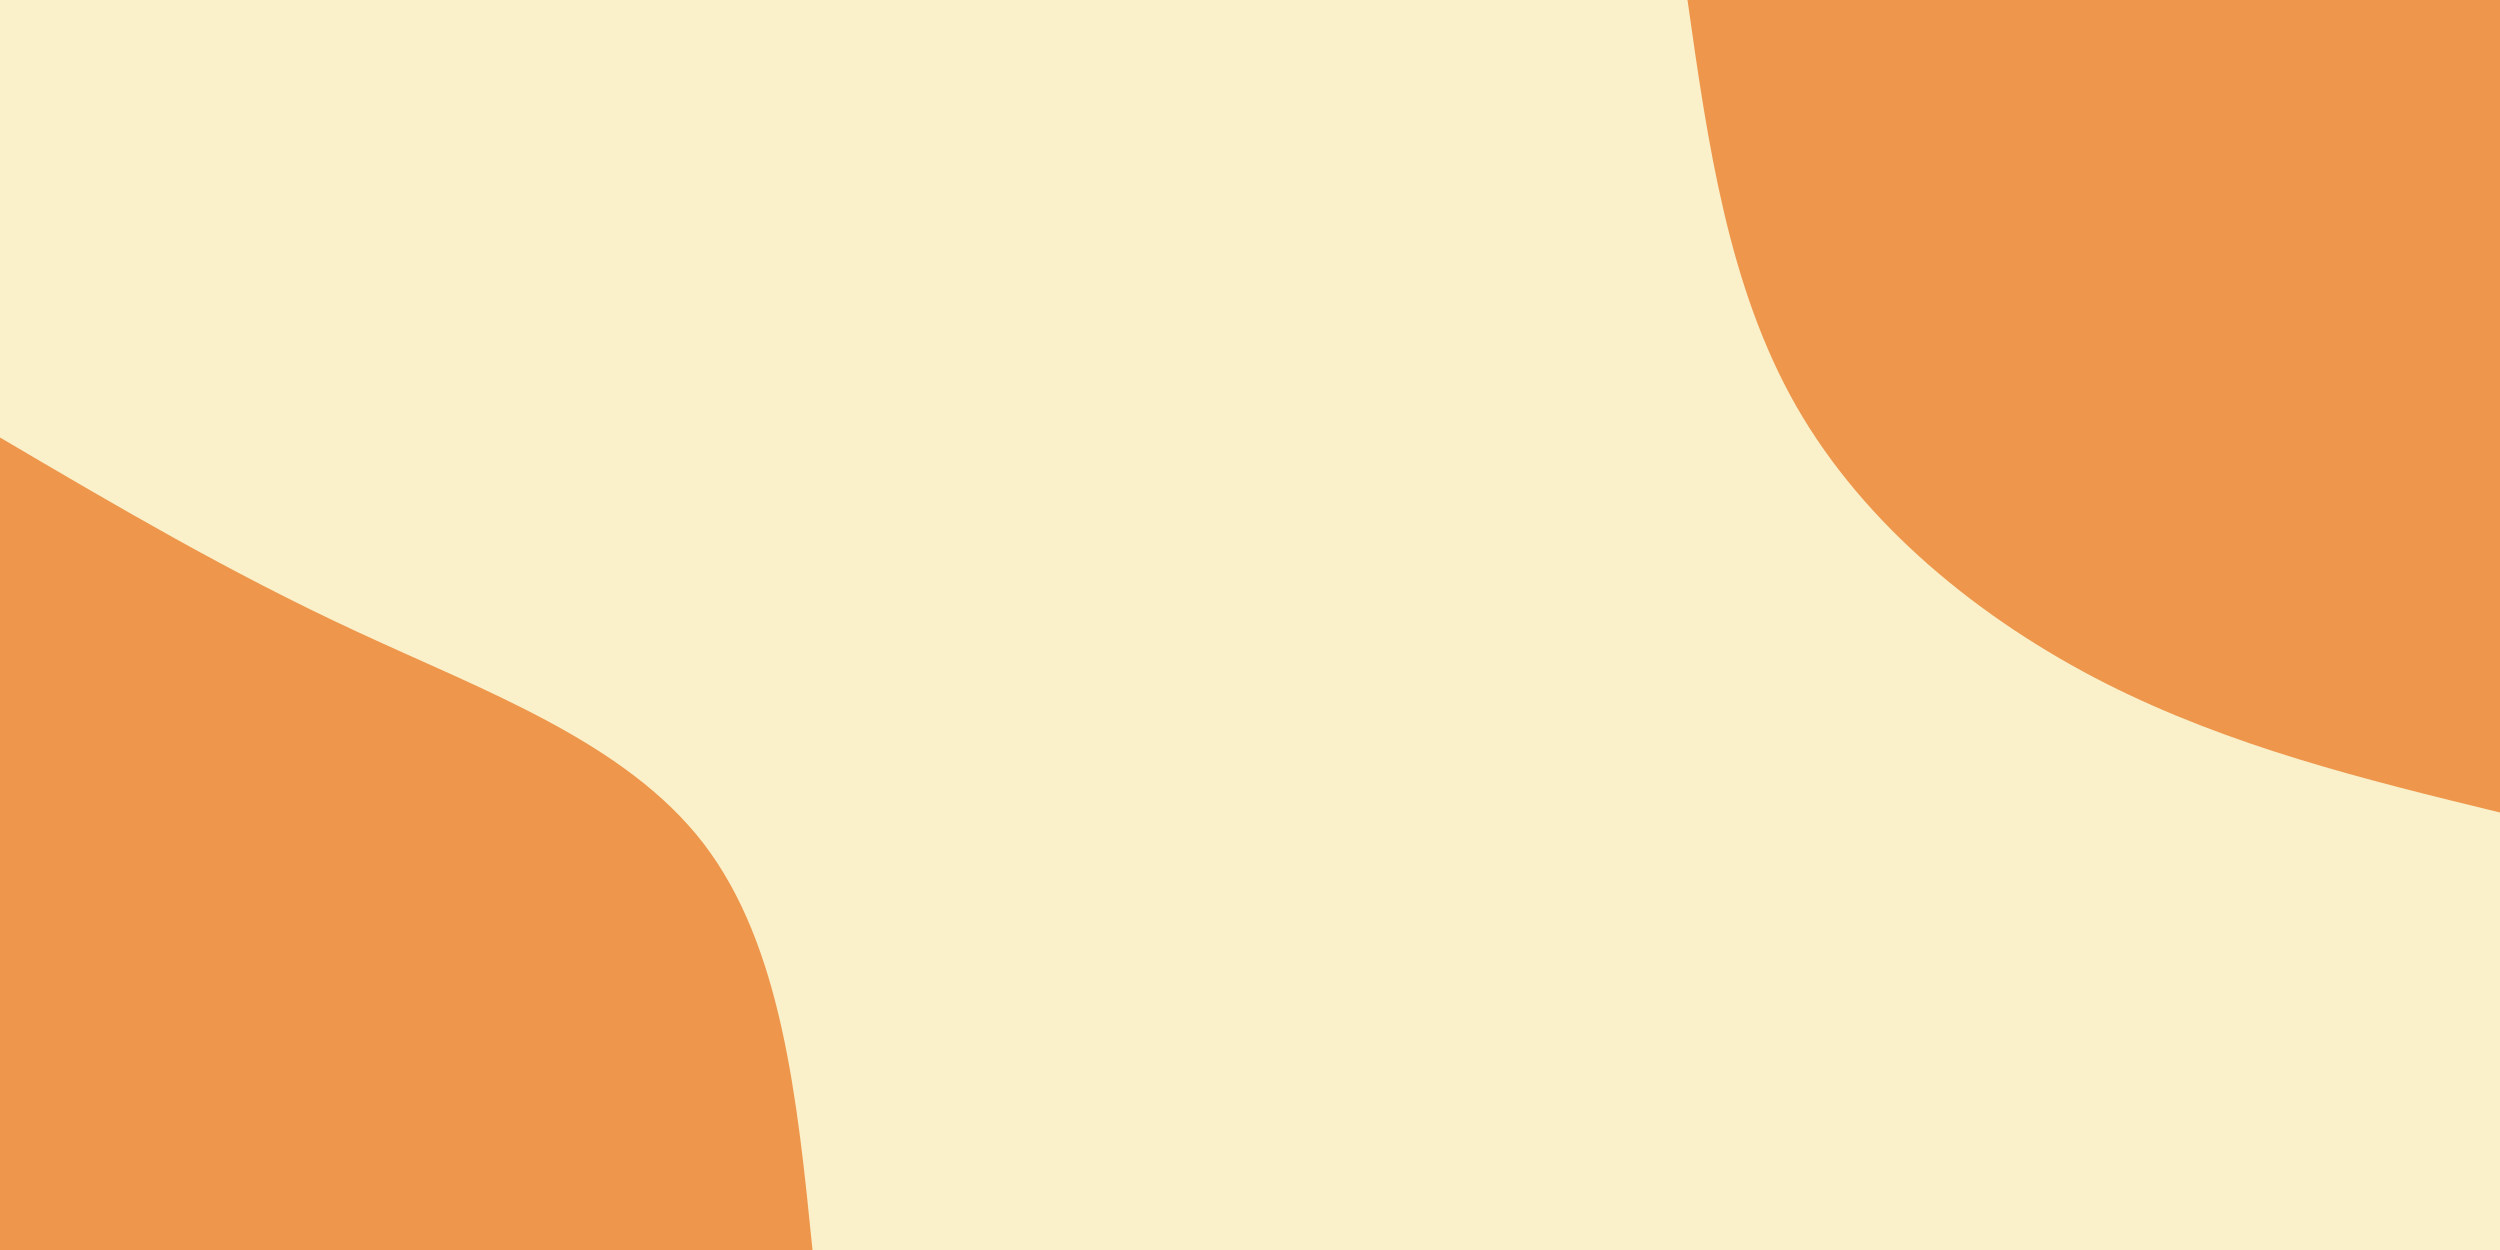
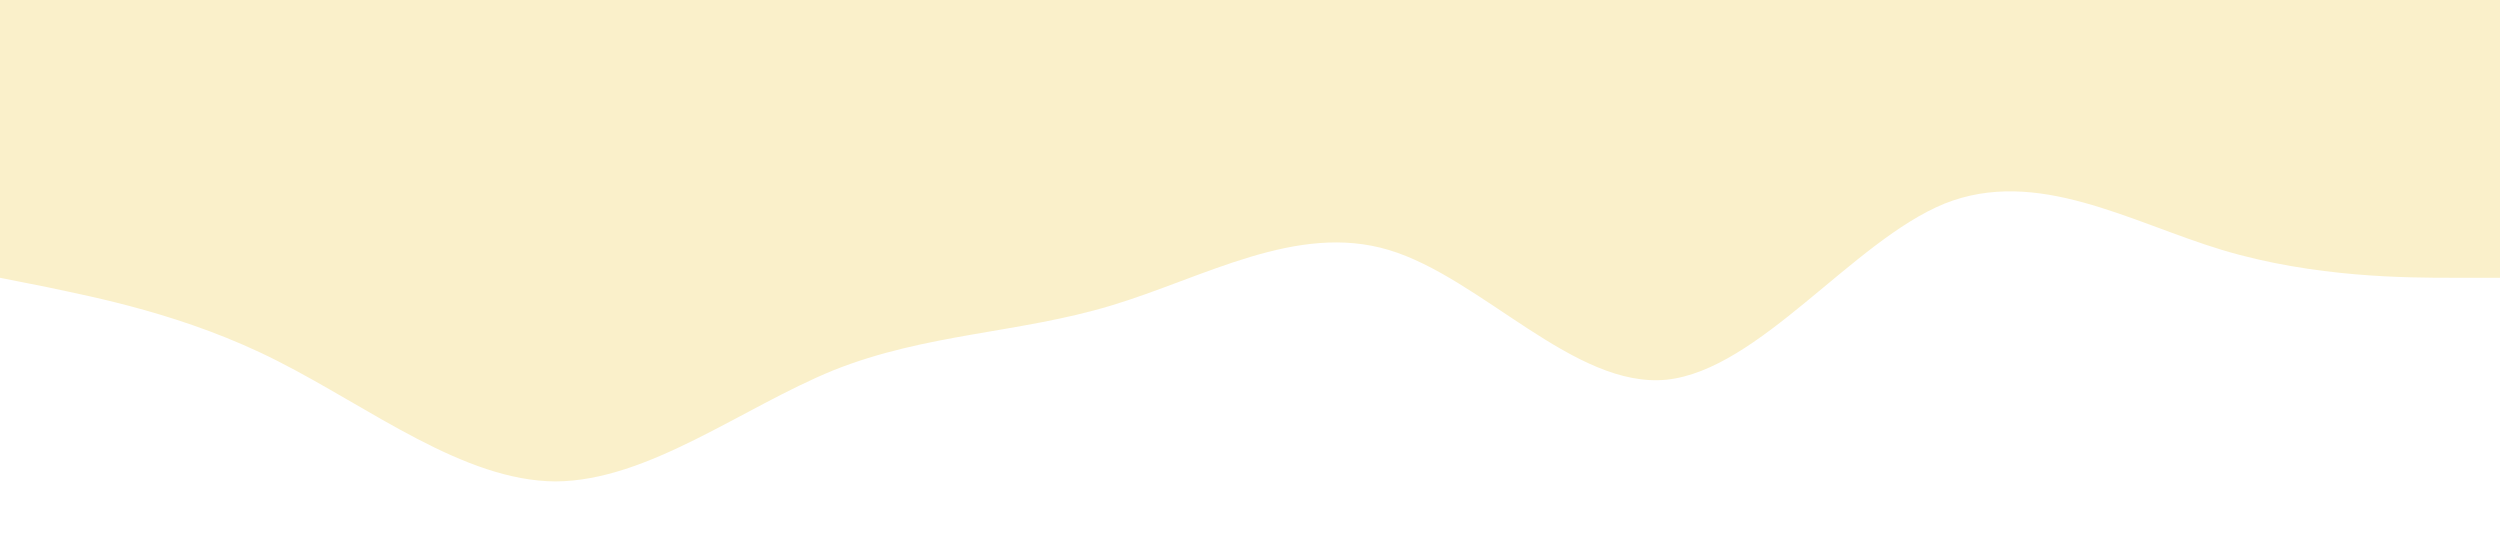
- <svg xmlns="http://www.w3.org/2000/svg" id="visual" viewBox="0 0 900 450" width="900" height="450" version="1.1">
-   <rect x="0" y="0" width="900" height="450" fill="#FAF0CA" />
-   <defs>
-     <linearGradient id="grad1_0" x1="50%" y1="0%" x2="100%" y2="100%">
-       <stop offset="10%" stop-color="#faf0ca" stop-opacity="1" />
-       <stop offset="90%" stop-color="#faf0ca" stop-opacity="1" />
-     </linearGradient>
-   </defs>
-   <defs>
-     <linearGradient id="grad2_0" x1="0%" y1="0%" x2="50%" y2="100%">
-       <stop offset="10%" stop-color="#faf0ca" stop-opacity="1" />
-       <stop offset="90%" stop-color="#faf0ca" stop-opacity="1" />
-     </linearGradient>
-   </defs>
-   <g transform="translate(900, 0)">
-     <path d="M0 292.5C-48.5 280.7 -96.9 268.8 -142 246C-187.1 223.1 -228.8 189.1 -253.3 146.3C-277.8 103.4 -285.2 51.7 -292.5 0L0 0Z" fill="#EE964B" />
-   </g>
-   <g transform="translate(0, 450)">
-     <path d="M0 -292.5C41.3 -268.2 82.5 -243.9 128.5 -222.6C174.5 -201.2 225.2 -182.9 253.3 -146.3C281.4 -109.6 287 -54.8 292.5 0L0 0Z" fill="#EE964B" />
-   </g>
+ <svg xmlns="http://www.w3.org/2000/svg" viewBox="0 0 1440 320">
+   <path fill="#faf0ca" fill-opacity="1" d="M0,160L26.7,165.3C53.3,171,107,181,160,208C213.3,235,267,277,320,277.3C373.3,277,427,235,480,213.3C533.3,192,587,192,640,176C693.3,160,747,128,800,144C853.3,160,907,224,960,218.7C1013.3,213,1067,139,1120,117.3C1173.3,96,1227,128,1280,144C1333.3,160,1387,160,1413,160L1440,160L1440,0L1413.3,0C1386.7,0,1333,0,1280,0C1226.7,0,1173,0,1120,0C1066.7,0,1013,0,960,0C906.7,0,853,0,800,0C746.7,0,693,0,640,0C586.7,0,533,0,480,0C426.7,0,373,0,320,0C266.7,0,213,0,160,0C106.7,0,53,0,27,0L0,0Z" />
</svg>
